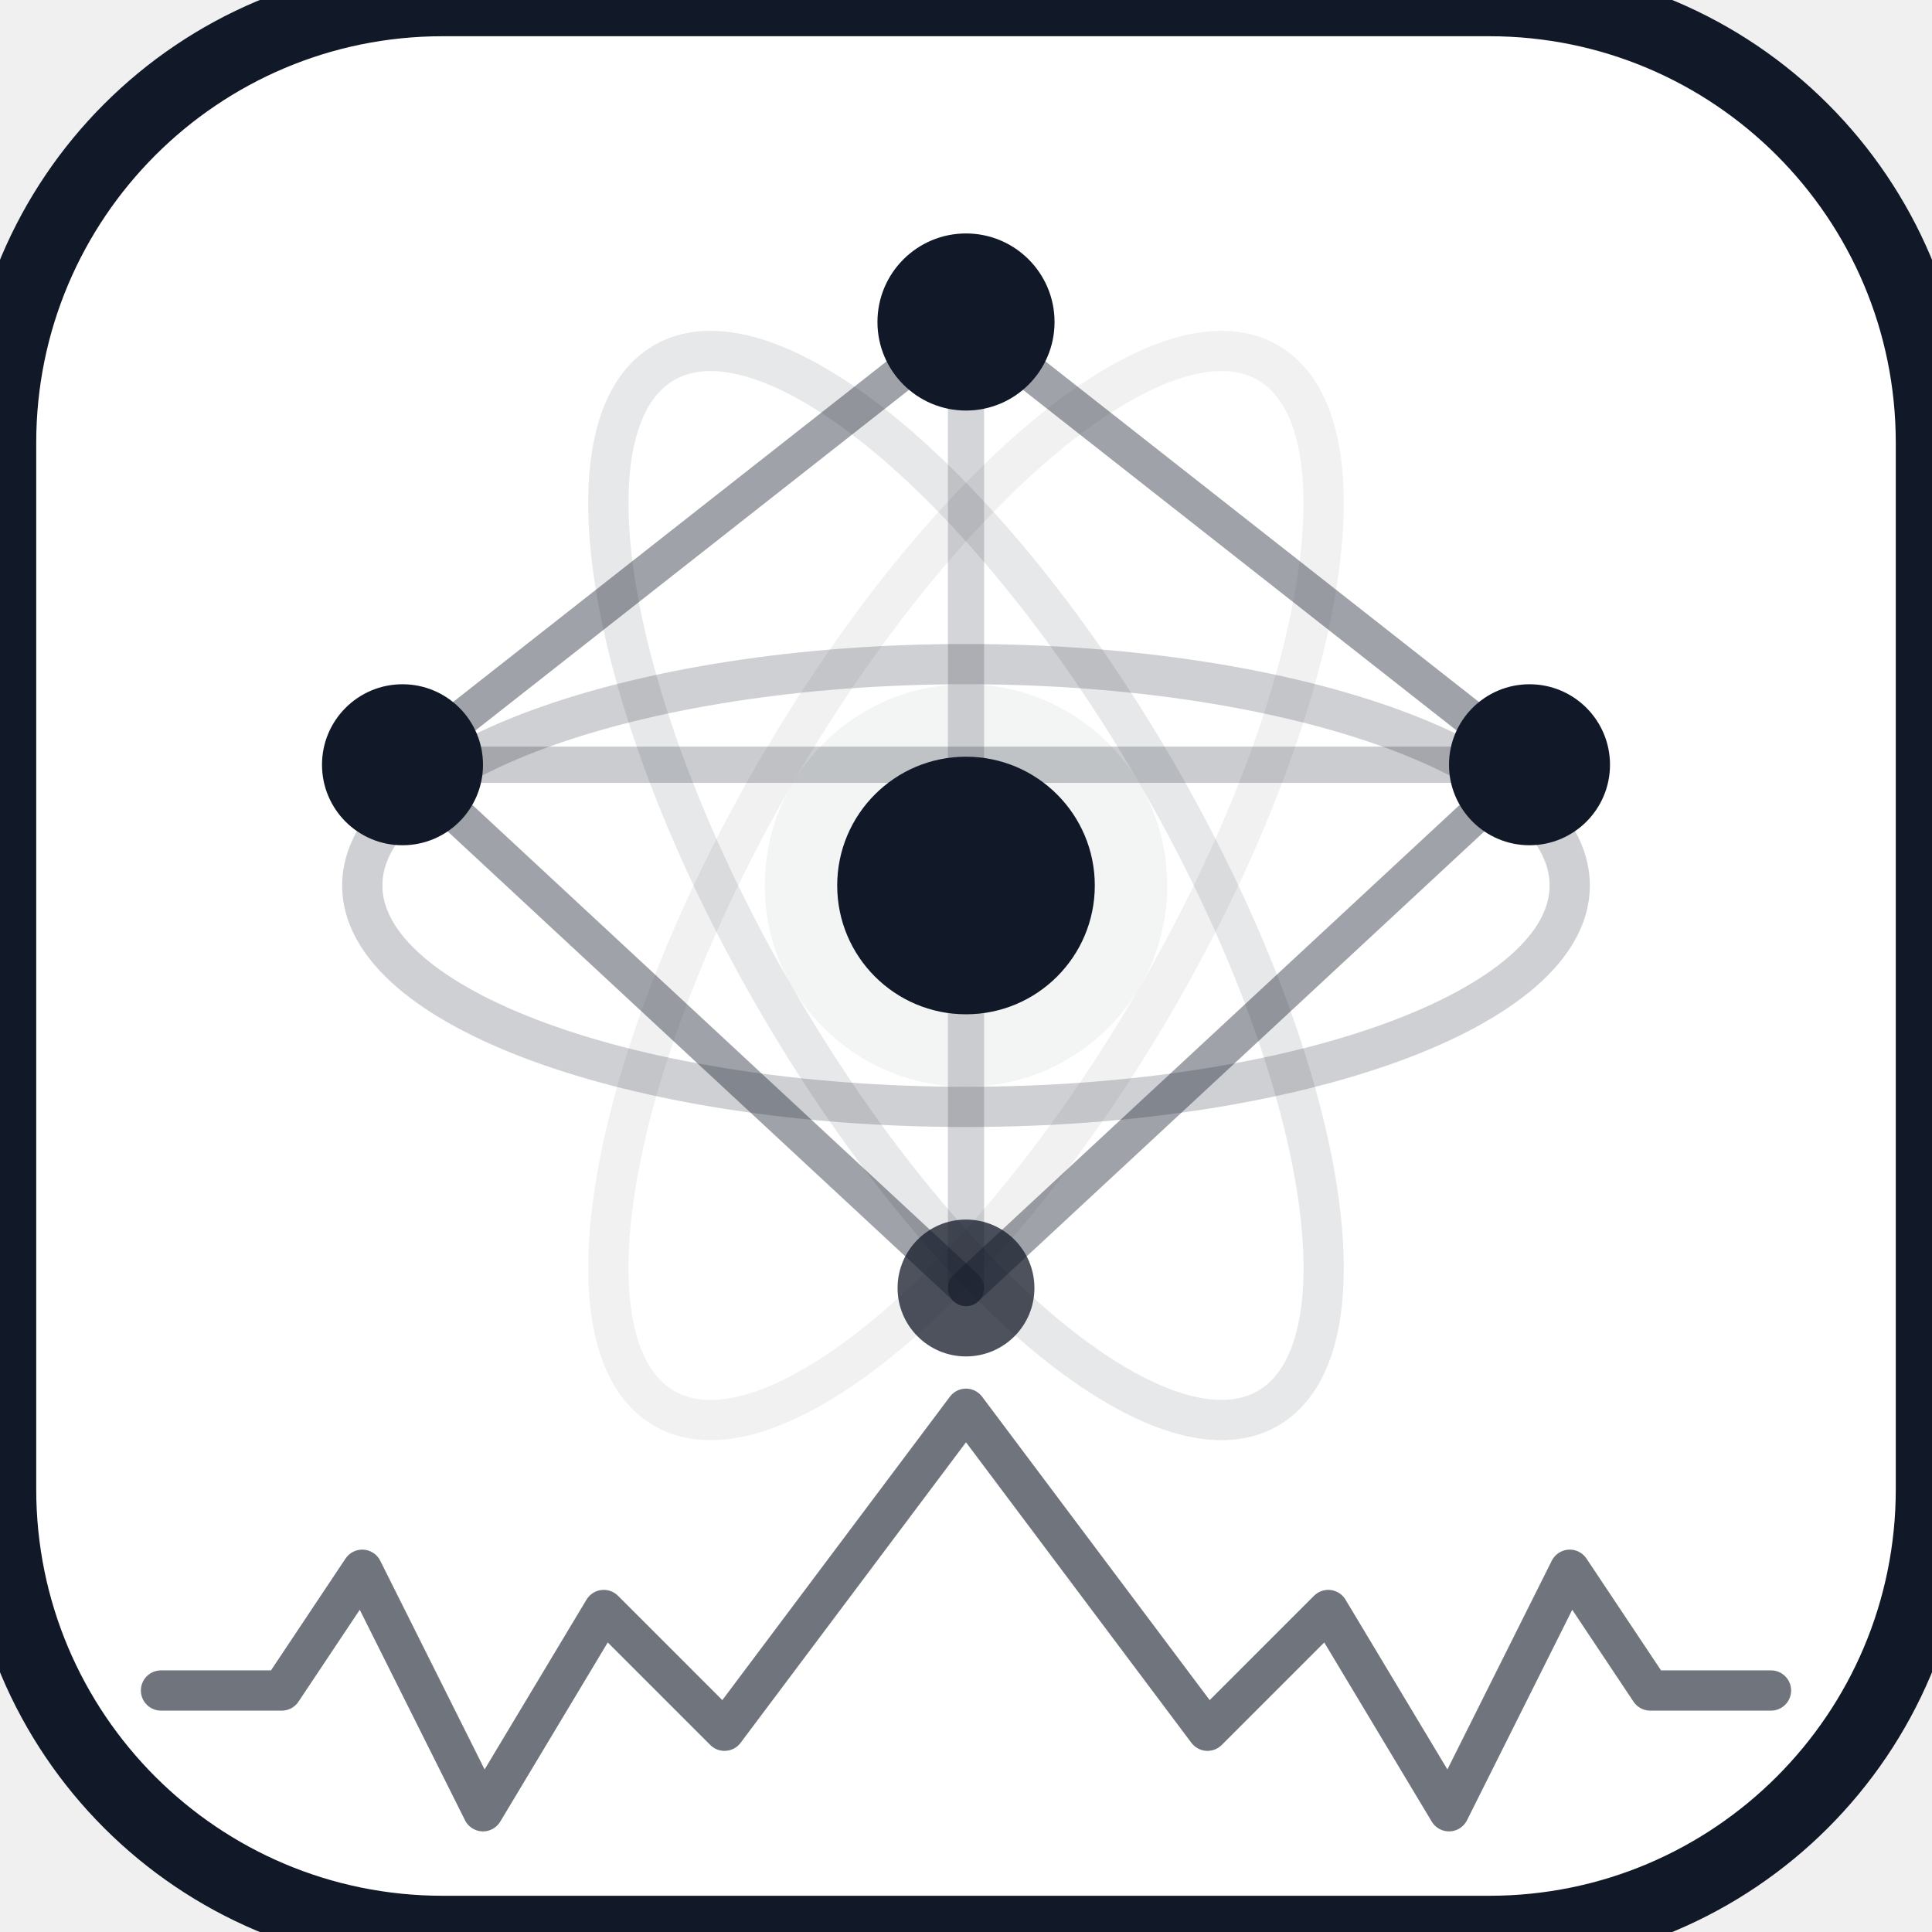
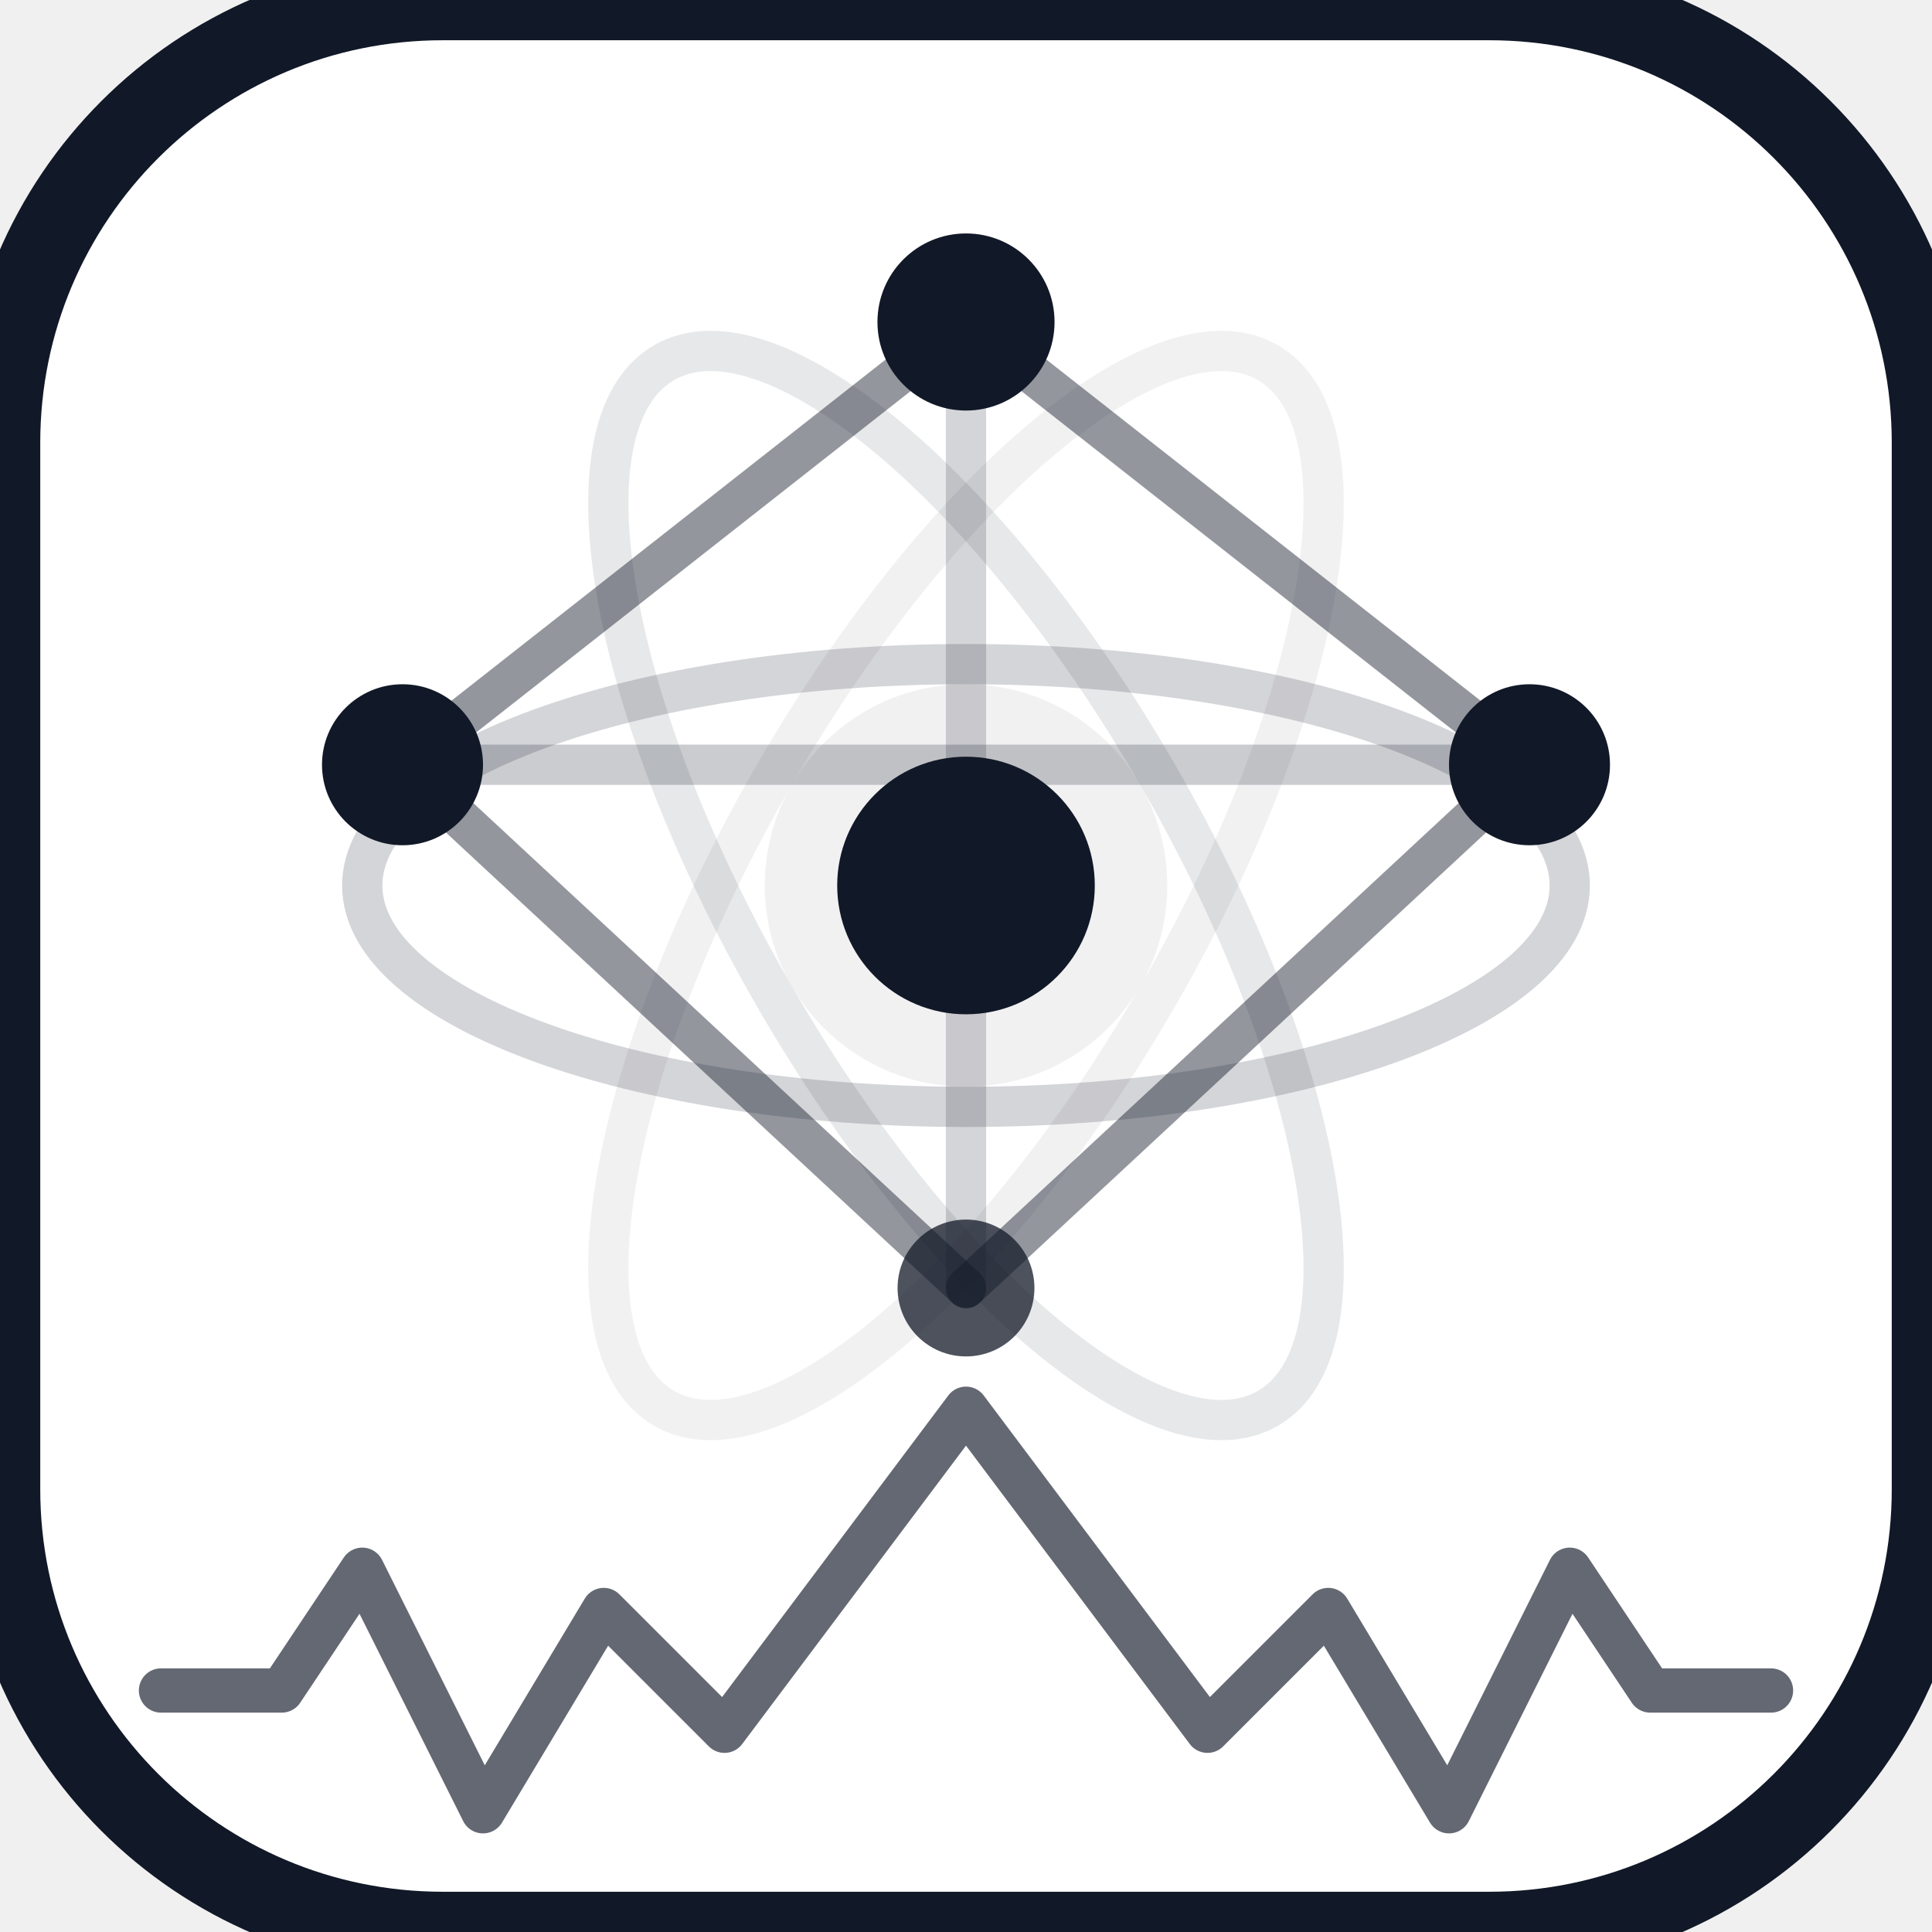
<svg xmlns="http://www.w3.org/2000/svg" viewBox="0 0 48 48" width="48" height="48">
-   <defs>
-     <style>
-       .f-orbit { fill:none; stroke:rgba(17,24,39,0.20); stroke-width:1.0; }
-       .f-edge  { stroke:rgba(17,24,39,0.40); stroke-width:0.9; stroke-linecap:round; fill:none; }
-       .f-wave  { fill:none; stroke:rgba(17,24,39,0.60); stroke-width:1.0; stroke-linecap:round; stroke-linejoin:round; }
-       .f-node  { fill:#111827; }
-     </style>
-   </defs>
  <rect width="48" height="48" rx="11" fill="#ffffff" />
-   <rect width="48" height="48" rx="11" fill="none" stroke="#111827" stroke-width="1.8" />
-   <ellipse class="f-orbit" cx="24" cy="22" rx="15" ry="5.5" />
-   <ellipse class="f-orbit" cx="24" cy="22" rx="15" ry="5.5" transform="rotate(60 24 22)" style="stroke:rgba(17,24,39,0.10)" />
-   <ellipse class="f-orbit" cx="24" cy="22" rx="15" ry="5.5" transform="rotate(120 24 22)" style="stroke:rgba(17,24,39,0.06)" />
-   <line class="f-edge" x1="24" y1="8" x2="10" y2="19" />
-   <line class="f-edge" x1="24" y1="8" x2="38" y2="19" />
-   <line class="f-edge" x1="10" y1="19" x2="24" y2="32" />
-   <line class="f-edge" x1="38" y1="19" x2="24" y2="32" />
-   <line class="f-edge" x1="10" y1="19" x2="38" y2="19" style="stroke:rgba(17,24,39,0.22)" />
-   <line class="f-edge" x1="24" y1="8" x2="24" y2="32" style="stroke:rgba(17,24,39,0.18)" />
-   <polyline class="f-wave" points="4,42 7,42 9,39 12,45 15,40 18,43 24,35 30,43 33,40 36,45 39,39 41,42 44,42" />
-   <circle class="f-node" cx="24" cy="8" r="2.2" />
-   <circle class="f-node" cx="10" cy="19" r="2.0" />
-   <circle class="f-node" cx="38" cy="19" r="2.0" />
-   <circle class="f-node" cx="24" cy="32" r="1.7" style="opacity:.75" />
-   <circle cx="24" cy="22" r="5" fill="rgba(17,24,39,0.05)" />
+   <rect width="48" height="48" rx="11" fill="none" stroke="#111827" stroke-width="2" />
+   <ellipse cx="24" cy="22" rx="15" ry="5.5" fill="none" stroke="#111827" stroke-opacity="0.18" stroke-width="1" />
+   <ellipse cx="24" cy="22" rx="15" ry="5.5" fill="none" stroke="#111827" stroke-opacity="0.10" stroke-width="1" transform="rotate(60 24 22)" />
+   <ellipse cx="24" cy="22" rx="15" ry="5.5" fill="none" stroke="#111827" stroke-opacity="0.06" stroke-width="1" transform="rotate(120 24 22)" />
+   <line x1="24" y1="8" x2="10" y2="19" stroke="#111827" stroke-opacity="0.45" stroke-width="1" stroke-linecap="round" />
+   <line x1="24" y1="8" x2="38" y2="19" stroke="#111827" stroke-opacity="0.45" stroke-width="1" stroke-linecap="round" />
+   <line x1="10" y1="19" x2="24" y2="32" stroke="#111827" stroke-opacity="0.45" stroke-width="1" stroke-linecap="round" />
+   <line x1="38" y1="19" x2="24" y2="32" stroke="#111827" stroke-opacity="0.45" stroke-width="1" stroke-linecap="round" />
+   <line x1="10" y1="19" x2="38" y2="19" stroke="#111827" stroke-opacity="0.22" stroke-width="1" stroke-linecap="round" />
+   <line x1="24" y1="8" x2="24" y2="32" stroke="#111827" stroke-opacity="0.18" stroke-width="1" stroke-linecap="round" />
+   <polyline points="4,42 7,42 9,39 12,45 15,40 18,43 24,35 30,43 33,40 36,45 39,39 41,42 44,42" fill="none" stroke="#111827" stroke-opacity="0.65" stroke-width="1.1" stroke-linecap="round" stroke-linejoin="round" />
+   <circle cx="24" cy="8" r="2.2" fill="#111827" />
+   <circle cx="10" cy="19" r="2.0" fill="#111827" />
+   <circle cx="38" cy="19" r="2.0" fill="#111827" />
+   <circle cx="24" cy="32" r="1.7" fill="#111827" opacity="0.75" />
+   <circle cx="24" cy="22" r="5" fill="#111827" opacity="0.06" />
  <circle cx="24" cy="22" r="3.2" fill="#111827" />
</svg>
